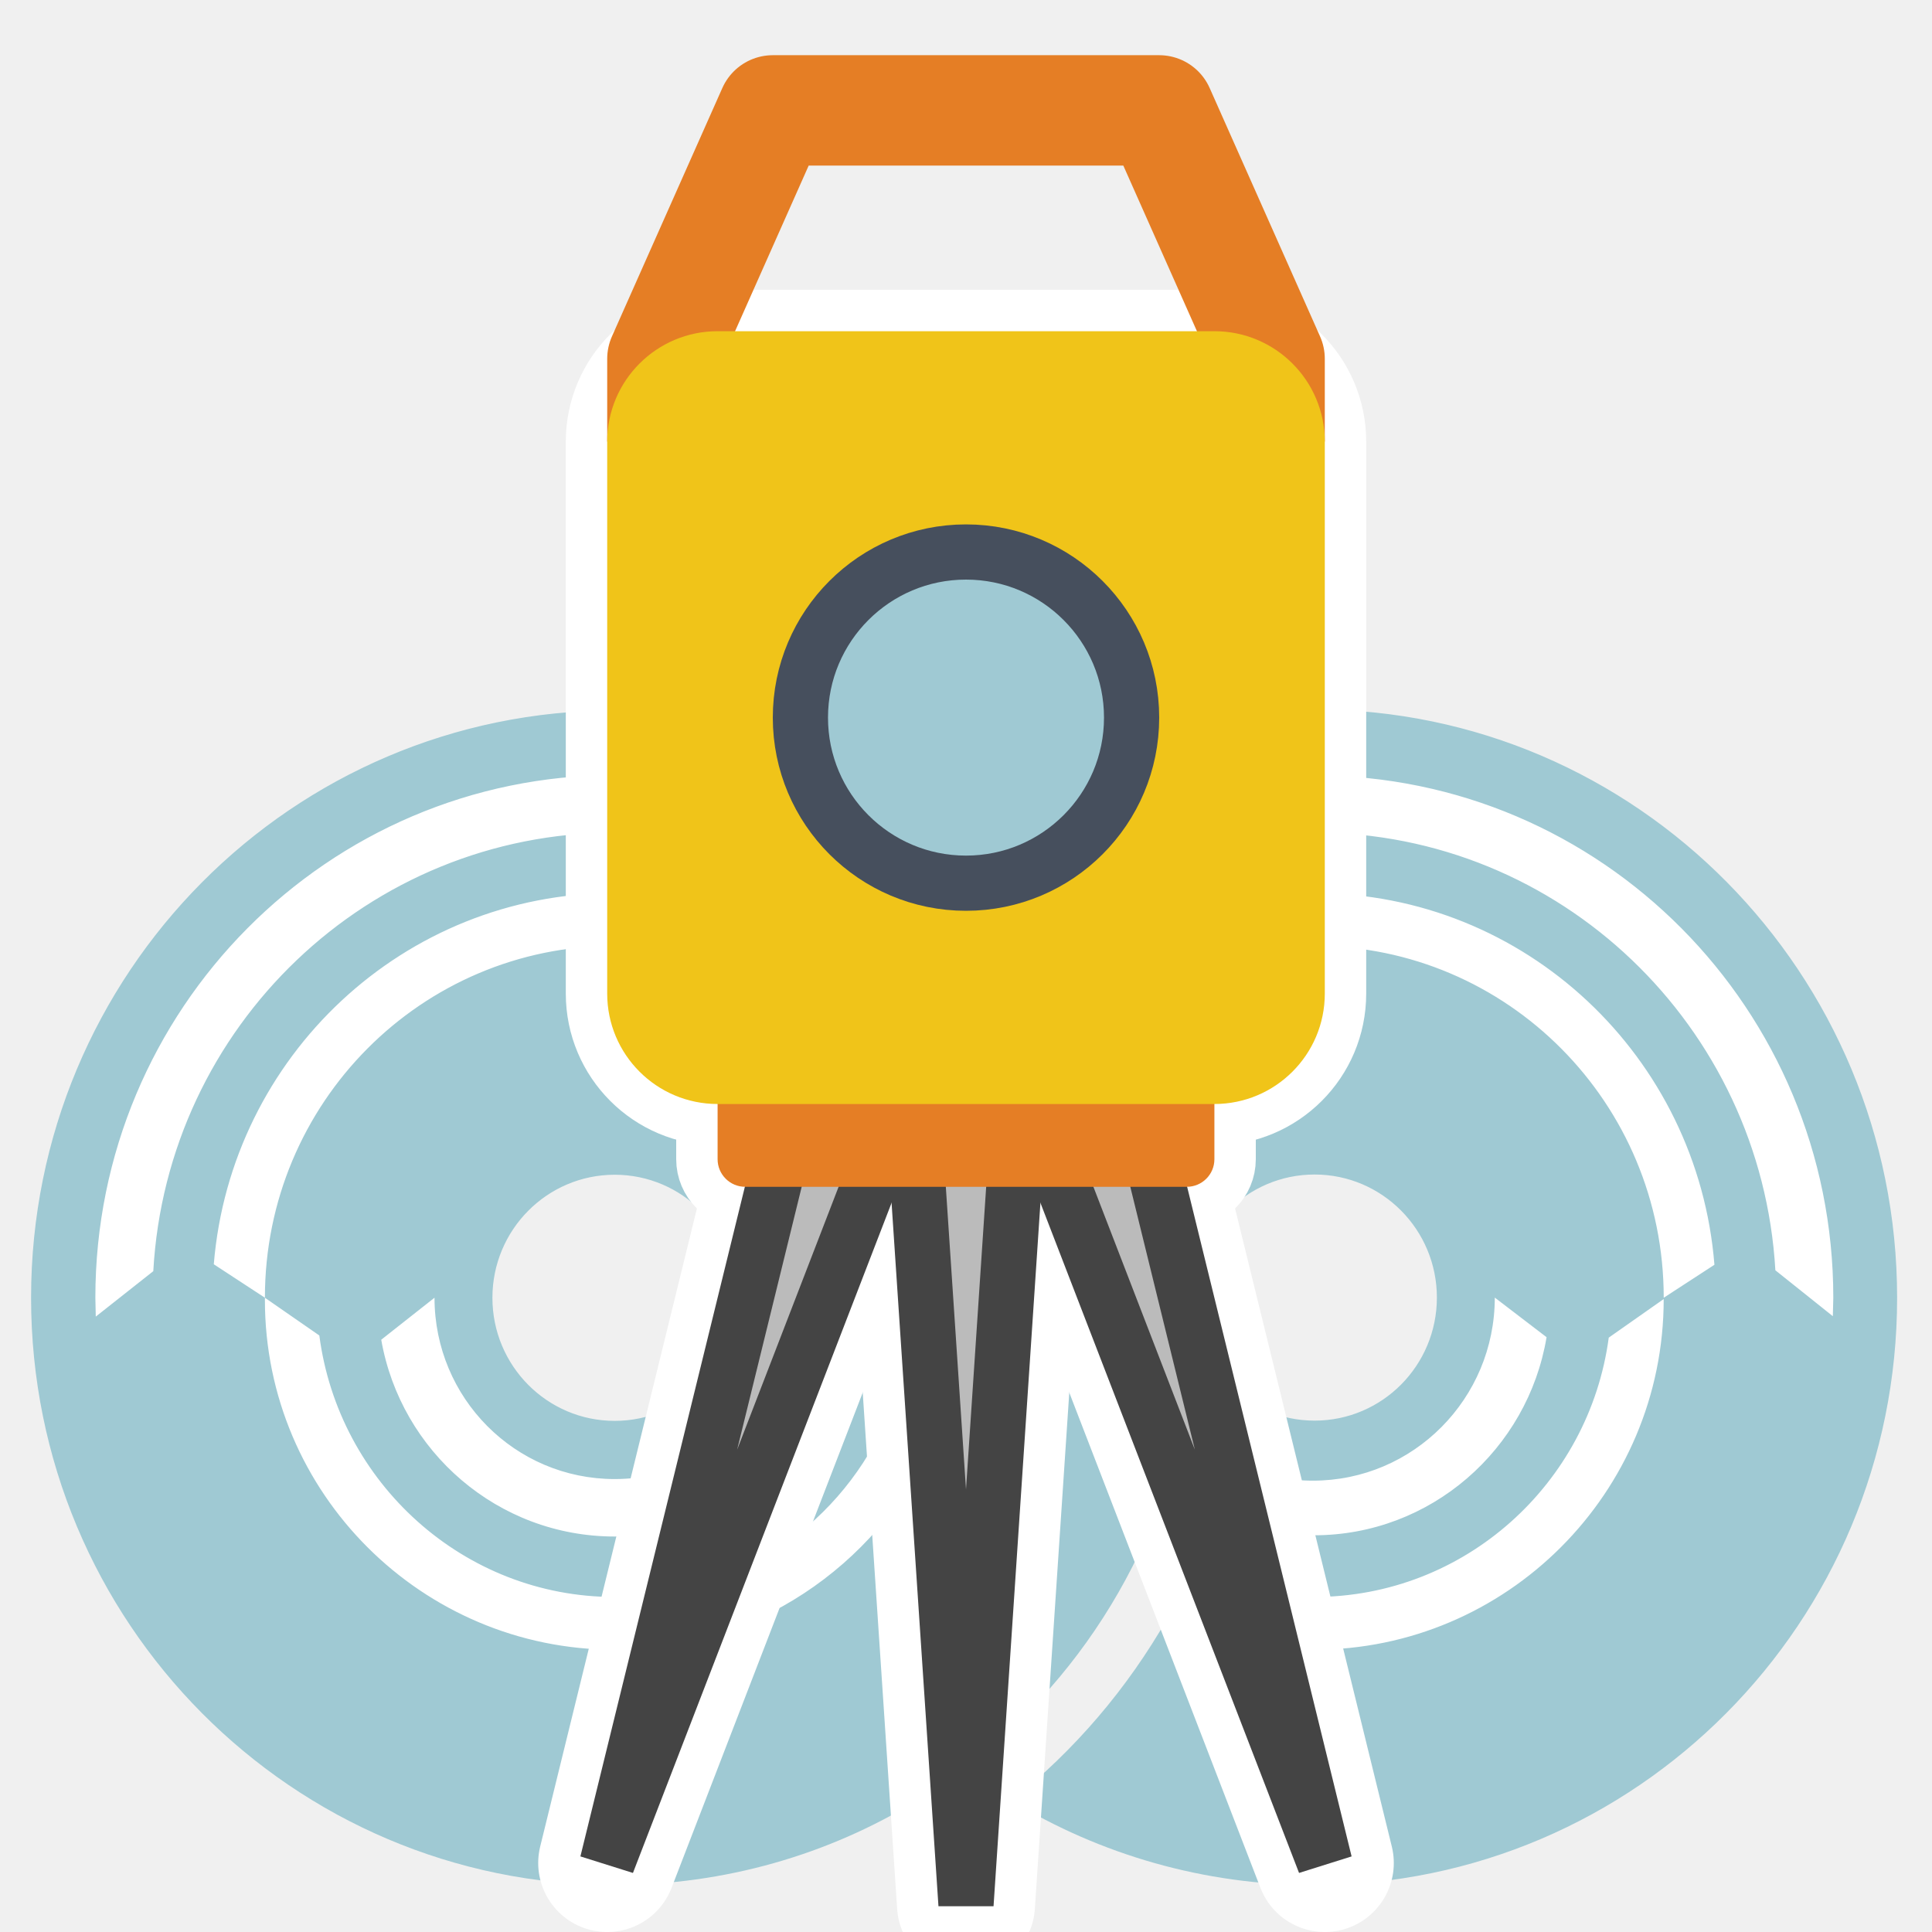
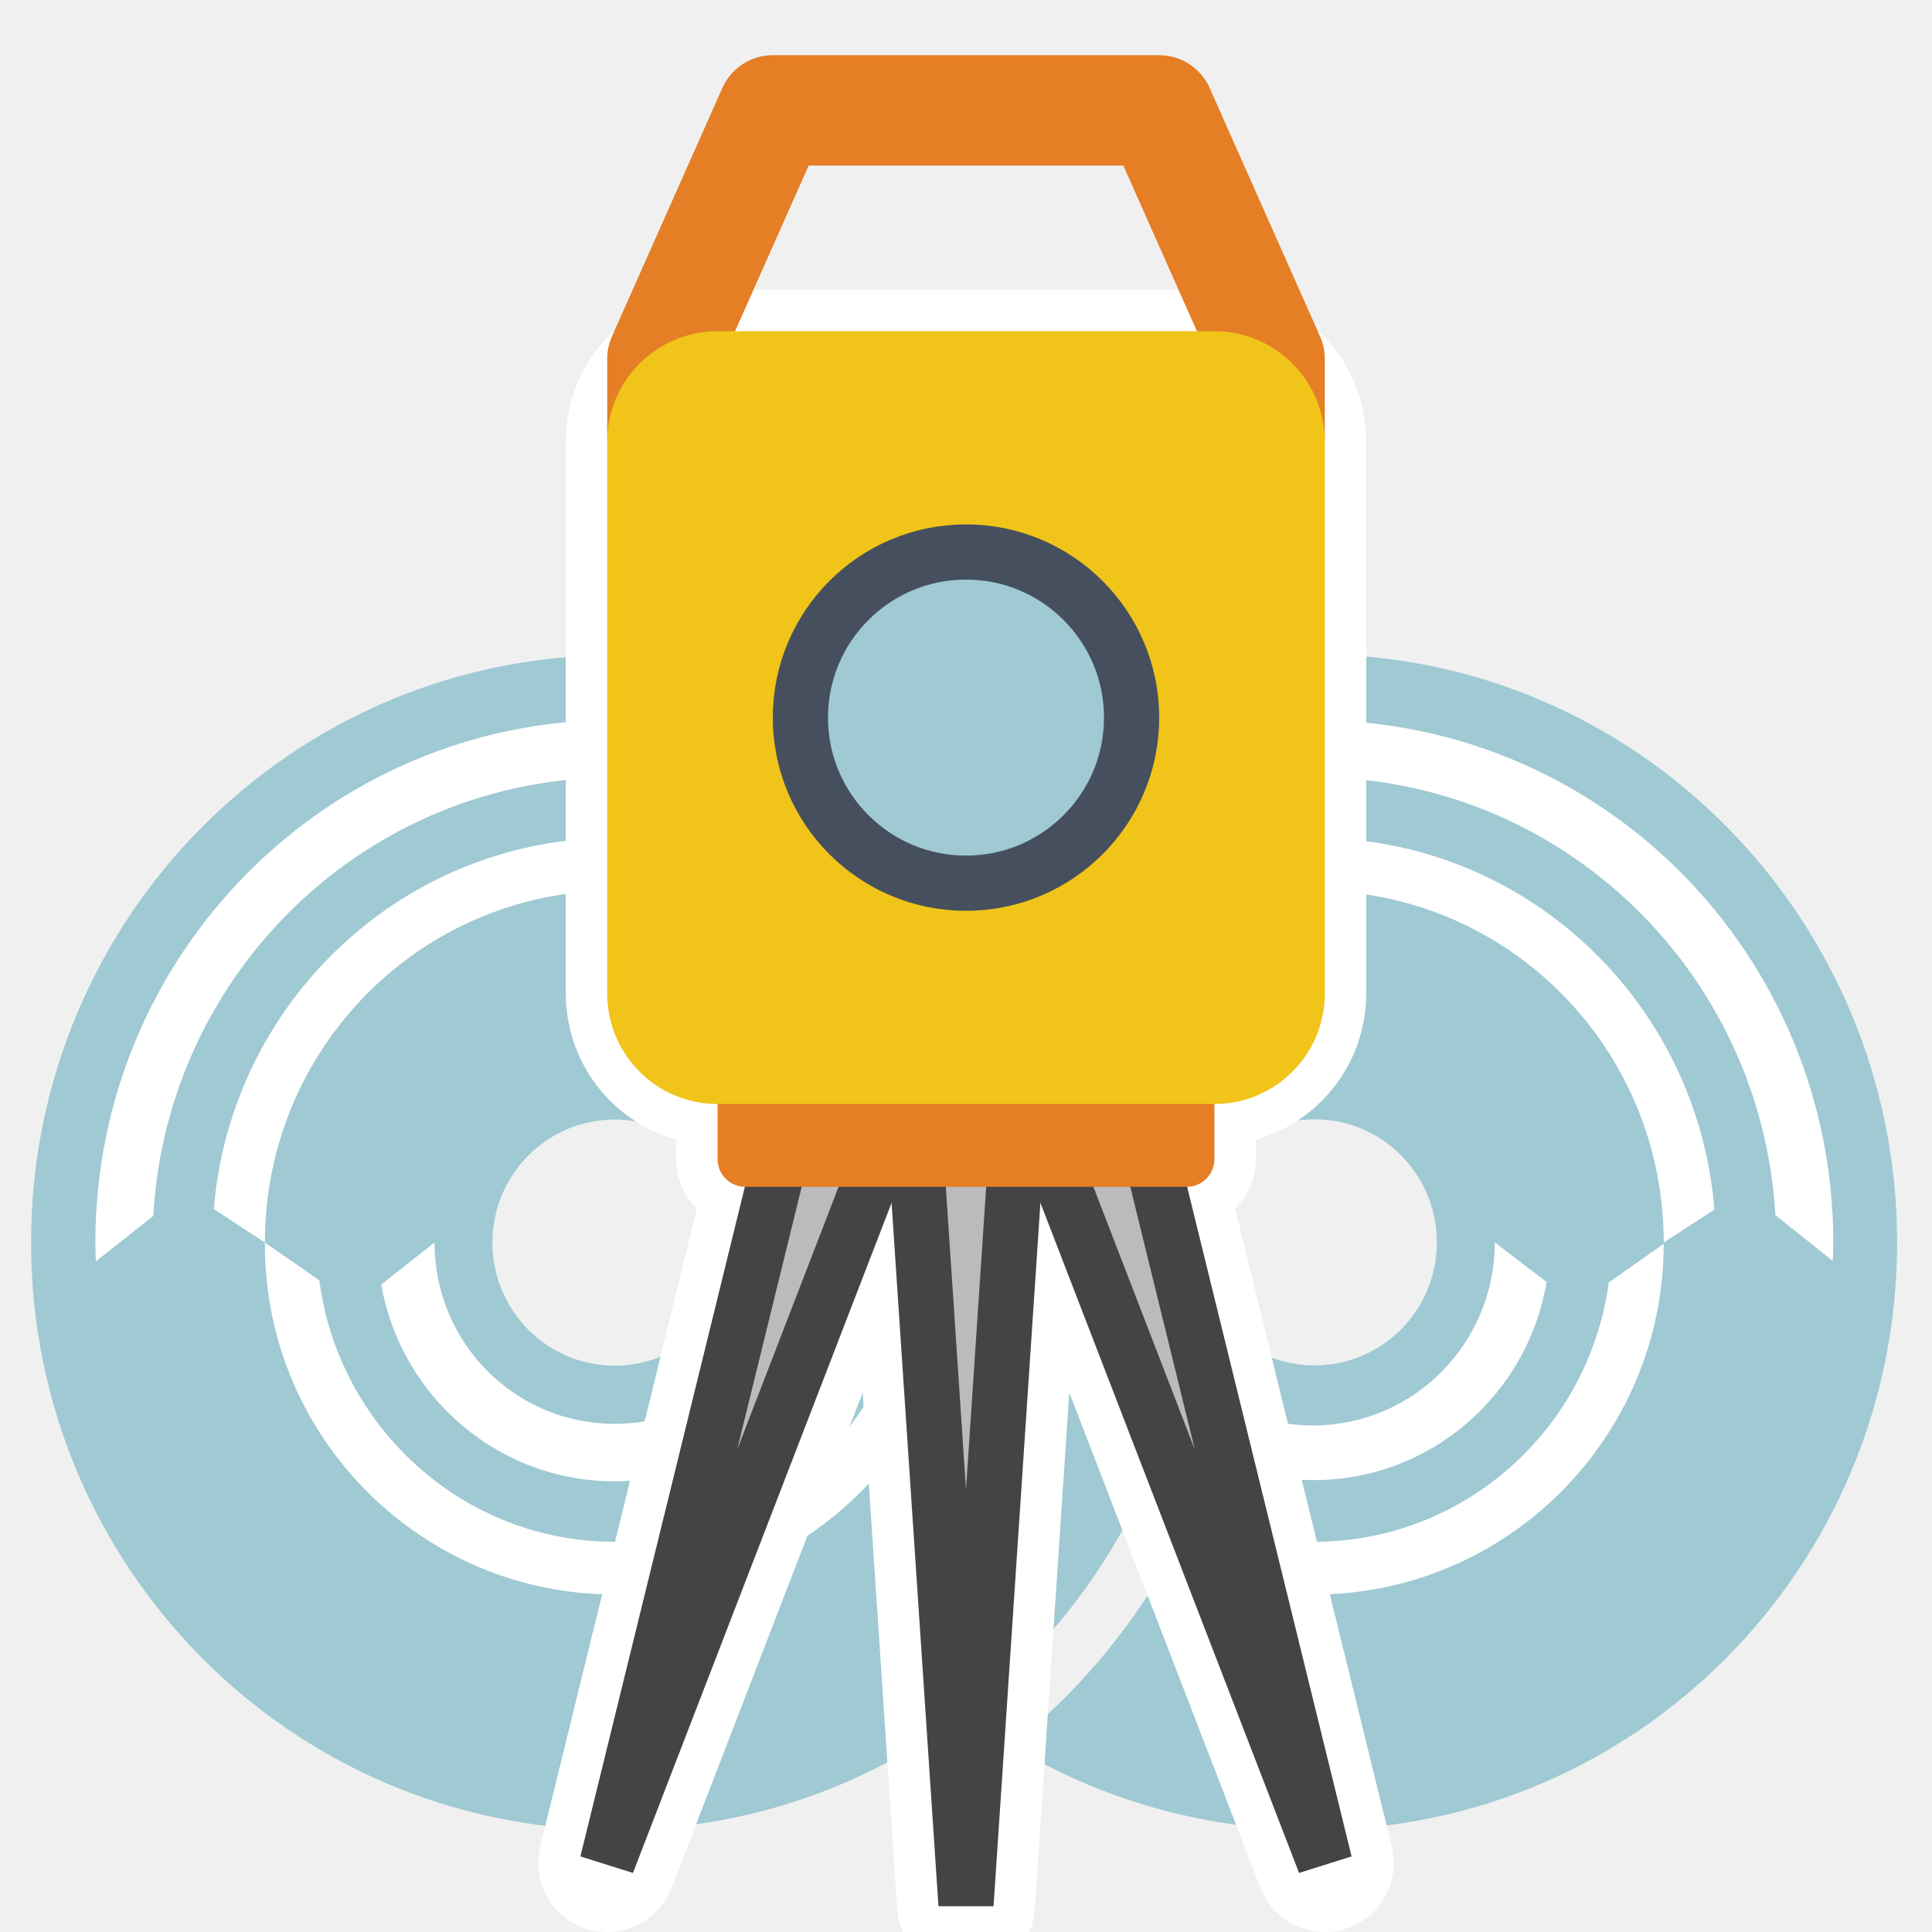
<svg xmlns="http://www.w3.org/2000/svg" viewBox="0 0 70 70" width="512" height="512">
  <g clip-rule="evenodd" fill-rule="evenodd">
-     <g transform="translate(-3.5, 22)">
+     <g transform="translate(-3.5, 20)">
      <path d="m38.432 9.747c-2.658 2.658-5.264 6.225-5.93 9.938-1.206 6.729-2.979 12.014-8.093 10.762-11.97-9.461 5.902-16.579 5.902-16.579s4.259-5.746 6.384-7.068c-19.302-6.16-36.794 8.63-28.085 22.967 4.669 7.688 13.097 10.066 21.463 8.919 4.18-.574 7.593-4.983 9.911-8.082.867-1.158 1.713-2.255 2.451-3.479.803-.057 3.261-18.381 14.01-6.113 3.041 8.927-8.024 10.087-8.024 10.087s-1.694 3.848-2.534 5.671c1.6 3.27 5.676 5.618 9.169 5.646 2.003.016 4.156-.303 5.877-1.429.987-.621 1.922-1.316 2.803-2.086.899-.763.885-.813-.043-.153 3.627-2.776 7.654-4.993 7.555-9.682-.621-29.318-24.891-27.245-32.816-19.319z" fill="#fff" />
      <g fill="#9FC9D3">
        <path d="m46.701 25.014c0-2.463 1.983-4.459 4.429-4.459 2.448 0 4.431 1.996 4.431 4.459 0 2.462-1.983 4.458-4.431 4.458-2.446 0-4.429-1.996-4.429-4.458zm-16.256 4.589c1.142-1.182 1.851-2.759 1.851-4.545 0-10.489 8.42-18.963 18.842-18.963 10.387 0 18.786 8.471 18.786 18.925 0 .218-.017.45-.017.668l-2.082-1.663c-.509-8.837-7.79-15.861-16.695-15.861-9.275 0-16.771 7.519-16.771 16.854 0 3.481-2.043 6.545-5.01 7.866-1.08.481-2.314.787-3.578.787-4.229 0-7.749-3.076-8.458-7.13l1.93-1.522c0 3.635 2.917 6.57 6.528 6.57 1.048 0 2.052-.249 2.931-.684.647-.325 1.234-.774 1.743-1.302zm-15.375-3.216c.695 5.328 5.22 9.475 10.699 9.475 1.558 0 3.067-.35 4.411-.939 3.761-1.653 6.36-5.504 6.36-9.903 0-8.123 6.52-14.661 14.589-14.661 7.64 0 13.886 5.932 14.488 13.466l-1.837 1.195c0-7.051-5.66-12.75-12.651-12.75-7.02 0-12.687 5.683-12.687 12.749 0 5.126-3.046 9.543-7.372 11.585-1.587.75-3.435 1.168-5.301 1.168-6.976 0-12.671-5.669-12.671-12.674v-.078zm15.961-12.955c-1.604-.761-3.379-1.165-5.262-1.165-7.007 0-12.671 5.701-12.671 12.752l-1.852-1.212c.618-7.533 6.882-13.45 14.523-13.45 2.253 0 4.382.512 6.281 1.429.432-.606.879-1.196 1.343-1.755-2.284-1.196-4.878-1.863-7.624-1.863-8.921 0-16.221 7.02-16.715 15.889l-2.084 1.646c0-.233-.015-.45-.015-.684 0-10.454 8.426-18.935 18.813-18.935 3.287 0 6.388.854 9.074 2.362.585-.576 1.204-1.133 1.852-1.646-3.194-1.957-6.929-3.06-10.925-3.06-11.683 0-21.143 9.521-21.143 21.28s9.46 21.279 21.143 21.279c3.996 0 7.75-1.105 10.929-3.047 4.835-2.952 8.395-7.855 9.656-13.583 1.197 1.229 2.87 1.978 4.715 1.978 3.64 0 6.59-2.971 6.59-6.633l1.876 1.435c-.68 4.07-4.198 7.177-8.427 7.177-1.266 0-2.454-.279-3.535-.762-.246.716-.525 1.414-.848 2.082 1.342.59 2.824.916 4.383.916 5.463 0 9.971-4.101 10.68-9.397l1.991-1.398c0 7.022-5.695 12.706-12.671 12.706-1.883 0-3.694-.425-5.3-1.154-1.465 2.566-3.37 4.795-5.661 6.625 3.196 1.943 6.965 3.057 10.961 3.057 11.667 0 21.128-9.521 21.128-21.279s-9.435-21.318-21.103-21.318c-7.859 0-14.695 4.283-18.357 10.676-.554-.377-1.143-.669-1.745-.948zm-9.69 11.59c0-2.462 1.983-4.459 4.431-4.459 2.446 0 4.429 1.997 4.429 4.459s-1.983 4.459-4.429 4.459c-2.448 0-4.431-1.997-4.431-4.459z" />
      </g>
    </g>
    <g>
      <g fill="#FFFFFF" stroke="#FFFFFF" stroke-width="5" stroke-linejoin="round">
        <path d="M 33 39 L 35 69 L 37 39" />
        <path d="M 29 39 L 22 67.5 L 33 39" />
        <path d="M 37 39 L 48 67.5 L 41 39" />
      </g>
      <rect x="26" y="39" width="18" height="4" fill="#none" rx="1" stroke-width="3" stroke="#FFFFFF" />
      <rect x="22" y="12" width="26" height="28" fill="none" rx="4" stroke-width="3" stroke="#FFFFFF" />
      <g fill="#BBBBBB" stroke="#444444" stroke-width="2">
        <path d="M 33 39 L 35 69 L 37 39" />
        <path d="M 29 39 L 22 67.5 L 33 39" />
        <path d="M 37 39 L 48 67.5 L 41 39" />
      </g>
      <path d="M 24 16 L 24 13 L 28 4 L 42 4 L 46 13 L 46 16" stroke="#E57E25" stroke-width="4" stroke-linejoin="round" fill="none" />
      <rect x="26" y="39" width="18" height="4" fill="#E57E25" rx="1" />
      <rect x="22" y="12" width="26" height="28" fill="#F0C419" rx="4" />
      <circle cx="35" cy="26" r="6" fill="#9FC9D3" stroke="#464F5D" stroke-width="2" />
    </g>
  </g>
</svg>
